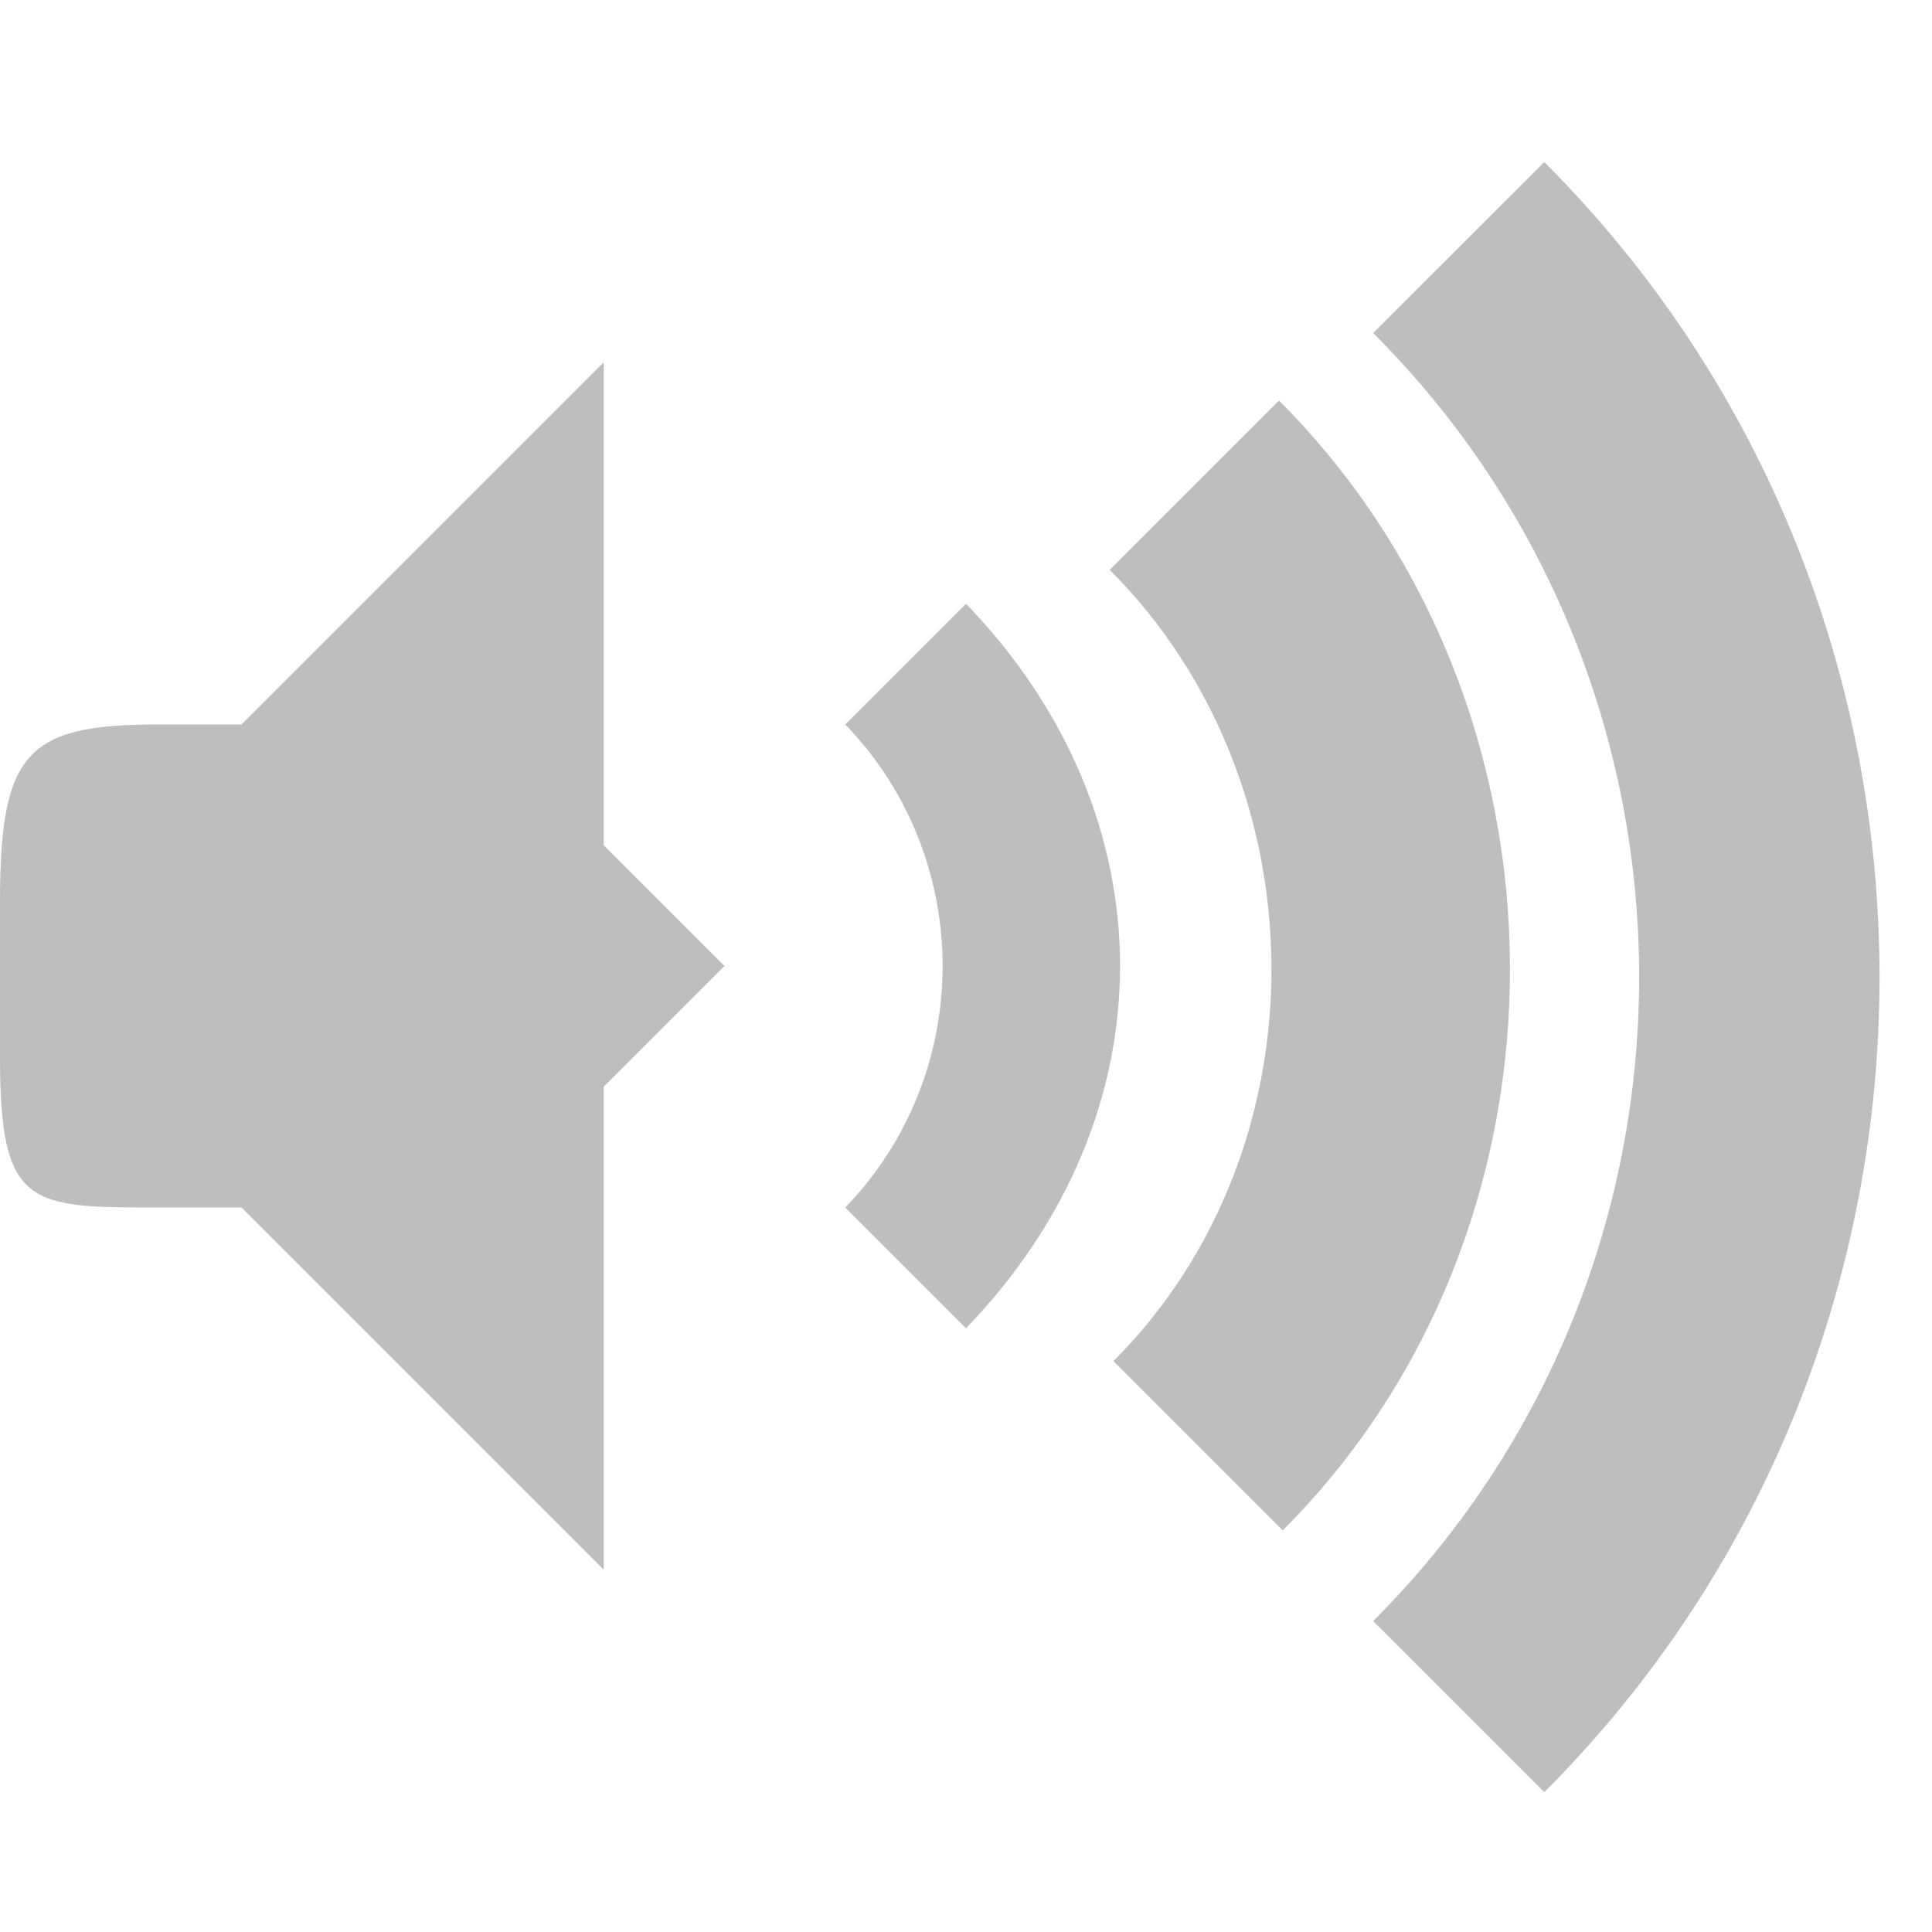
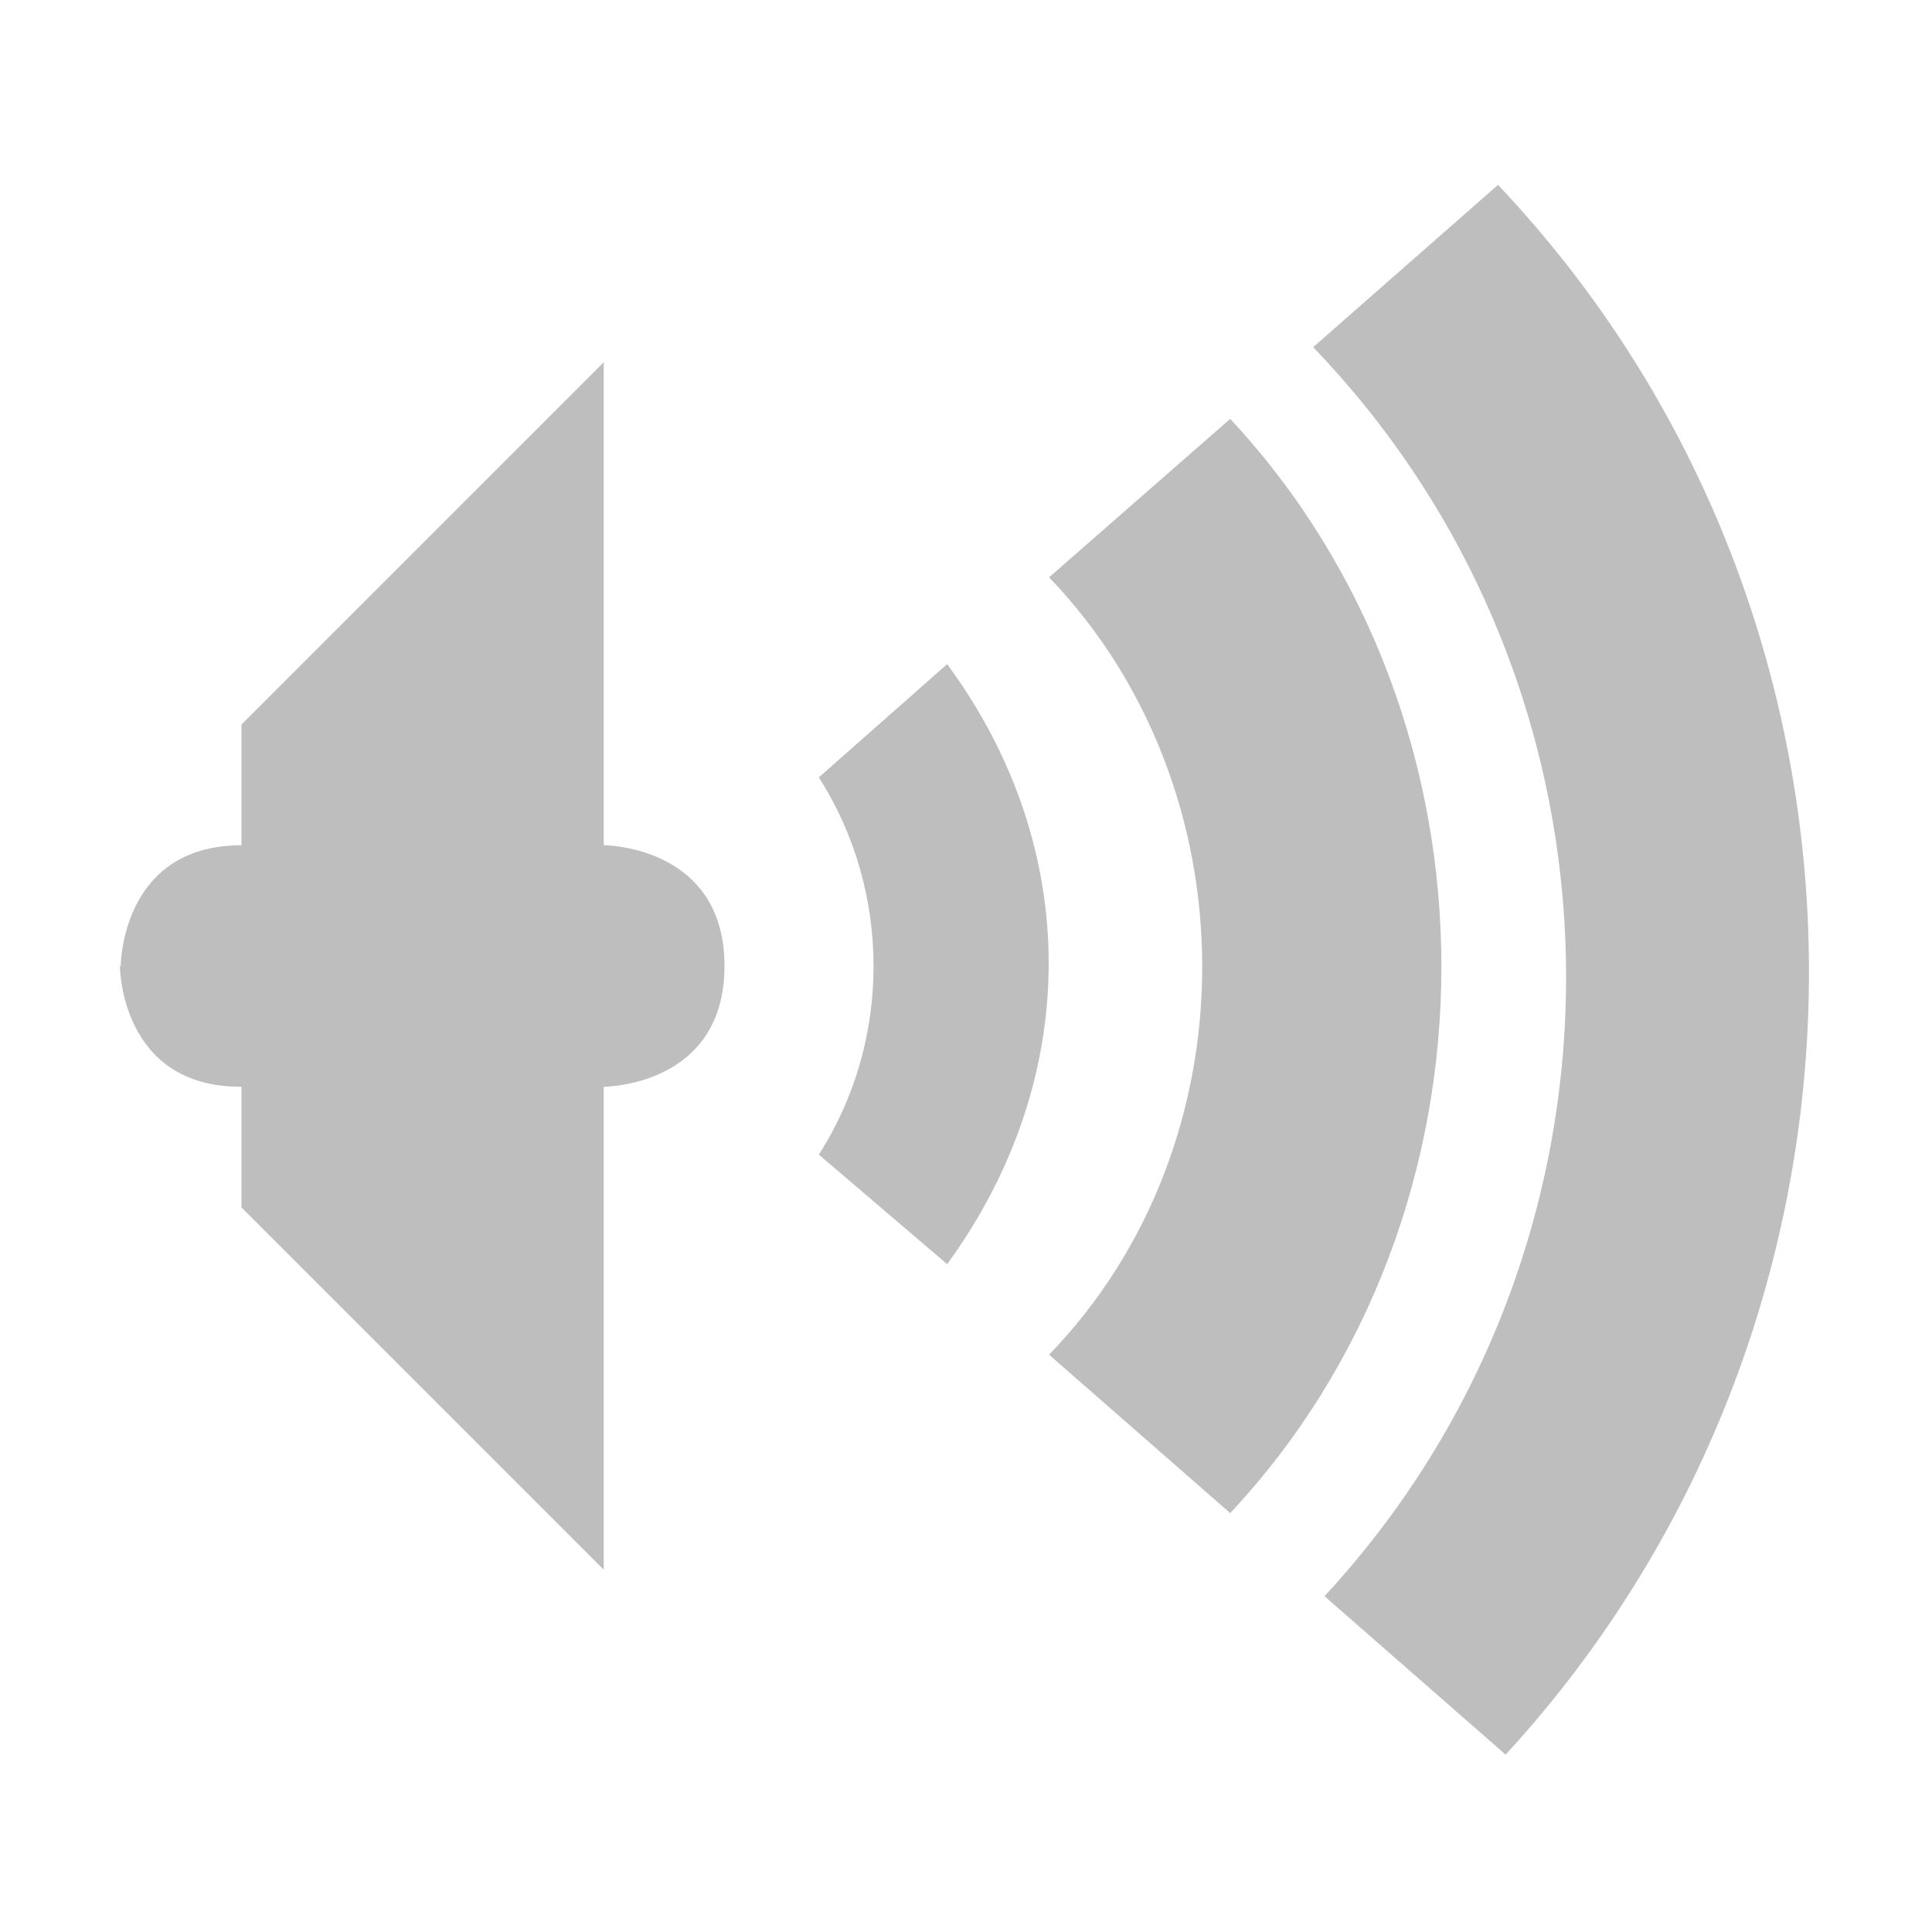
- <svg xmlns="http://www.w3.org/2000/svg" width="16" viewBox="0 0 16 16" height="16">
-   <defs>
-     <clipPath>
-       <rect x="26.999" y="221.5" width="1.876" height="4.874" fill="#bebebe" color="#bebebe" />
+ <svg xmlns="http://www.w3.org/2000/svg" width="16" viewBox="0 0 16 16" height="16" id="svg2" version="1.1">
+   <defs id="defs4">
+     <clipPath id="clipPath6">
+       <rect x="26.999" y="221.5" width="1.876" height="4.874" fill="#bebebe" color="#bebebe" id="rect8" />
    </clipPath>
-     <clipPath>
-       <rect x="26.966" y="221.33" width="2.898" height="5.216" fill="#bebebe" color="#bebebe" />
+     <clipPath id="clipPath10">
+       <rect x="26.966" y="221.33" width="2.898" height="5.216" fill="#bebebe" color="#bebebe" id="rect12" />
    </clipPath>
-     <clipPath>
-       <rect x="26.85" y="220.75" width="3.825" height="6.375" fill="#bebebe" color="#bebebe" />
+     <clipPath id="clipPath14">
+       <rect x="26.85" y="220.75" width="3.825" height="6.375" fill="#bebebe" color="#bebebe" id="rect16" />
    </clipPath>
  </defs>
-   <path d="M 5,3 2,6 2,10 5,13 5,9 6,8 5,7 z" fill="#bebebe" />
-   <path d="M 1.3,6 C 0.217,6 0,6.236 0,7.473 l 0,1.286 C 0,9.996 0.243,10 1.3,10 L 3,10 3,6 z" fill="#bebebe" />
-   <path d="m 12.798,17 -1.15,1 c 2.88,4 2.88,8 -1.15,12 l 1.15,1 C 16,25.439 16,22.606 12.798,17 z" color="#000000" fill="#bebebe" />
-   <path d="m 10,19 -1,1 c 2.356,2.437 2.356,5.563 0,8 l 1,1 c 2.983,-3.085 2.983,-6.915 0,-10 z" color="#000000" fill="#bebebe" />
-   <path d="M 8,5 7,6 c 1.075,1.111 1.075,2.889 0,4 l 1,1 C 9.701,9.24 9.701,6.76 8,5 z" color="#000000" fill="#bebebe" />
-   <path d="m 9.19,4.719 c 1.766,1.766 1.796,4.788 0.031,6.553 l 1.402,1.402 c 2.53,-2.53 2.499,-6.827 -0.031,-9.357 z" fill="#bebebe" color="#000000" />
-   <path d="m 11.372,2.758 c 2.937,2.937 2.937,7.729 0,10.667 l 1.417,1.417 c 3.702,-3.702 3.702,-9.799 0,-13.5 z" fill="#bebebe" color="#000000" />
+   <path d="M 5,3 2,6 2,10 5,13 5,9 C 5,9 6,9 6,8 6,7 5,7 5,7 z" id="path18" style="fill:#bebebe" />
+   <path d="M 2,7 C 1,7 1,8 1,8 l -0.007,0 c 0,0 0,1 1,1 L 4,9 4.007,7 z" id="path20" style="fill:#bebebe" />
+   <path style="color:#000000;fill:#bebebe" d="M 7.844 5.5 L 6.781 6.438 C 7.385 7.382 7.386 8.619 6.781 9.562 L 7.844 10.469 C 8.961 8.936 8.969 7.027 7.844 5.5 z " id="path26" />
+   <path style="color:#000000;fill:#bebebe;fill-opacity:1" d="M 10.188 3.469 L 8.688 4.781 C 10.375 6.539 10.383 9.468 8.688 11.219 L 10.188 12.531 C 12.523 10.038 12.517 5.967 10.188 3.469 z " id="path28" />
+   <path style="color:#000000;fill:#bebebe;fill-opacity:1" d="M 12.406 1.531 L 10.875 2.875 C 13.638 5.75 13.666 10.304 10.969 13.219 L 12.469 14.531 C 15.829 10.873 15.829 5.151 12.406 1.531 z " id="path30" />
</svg>
